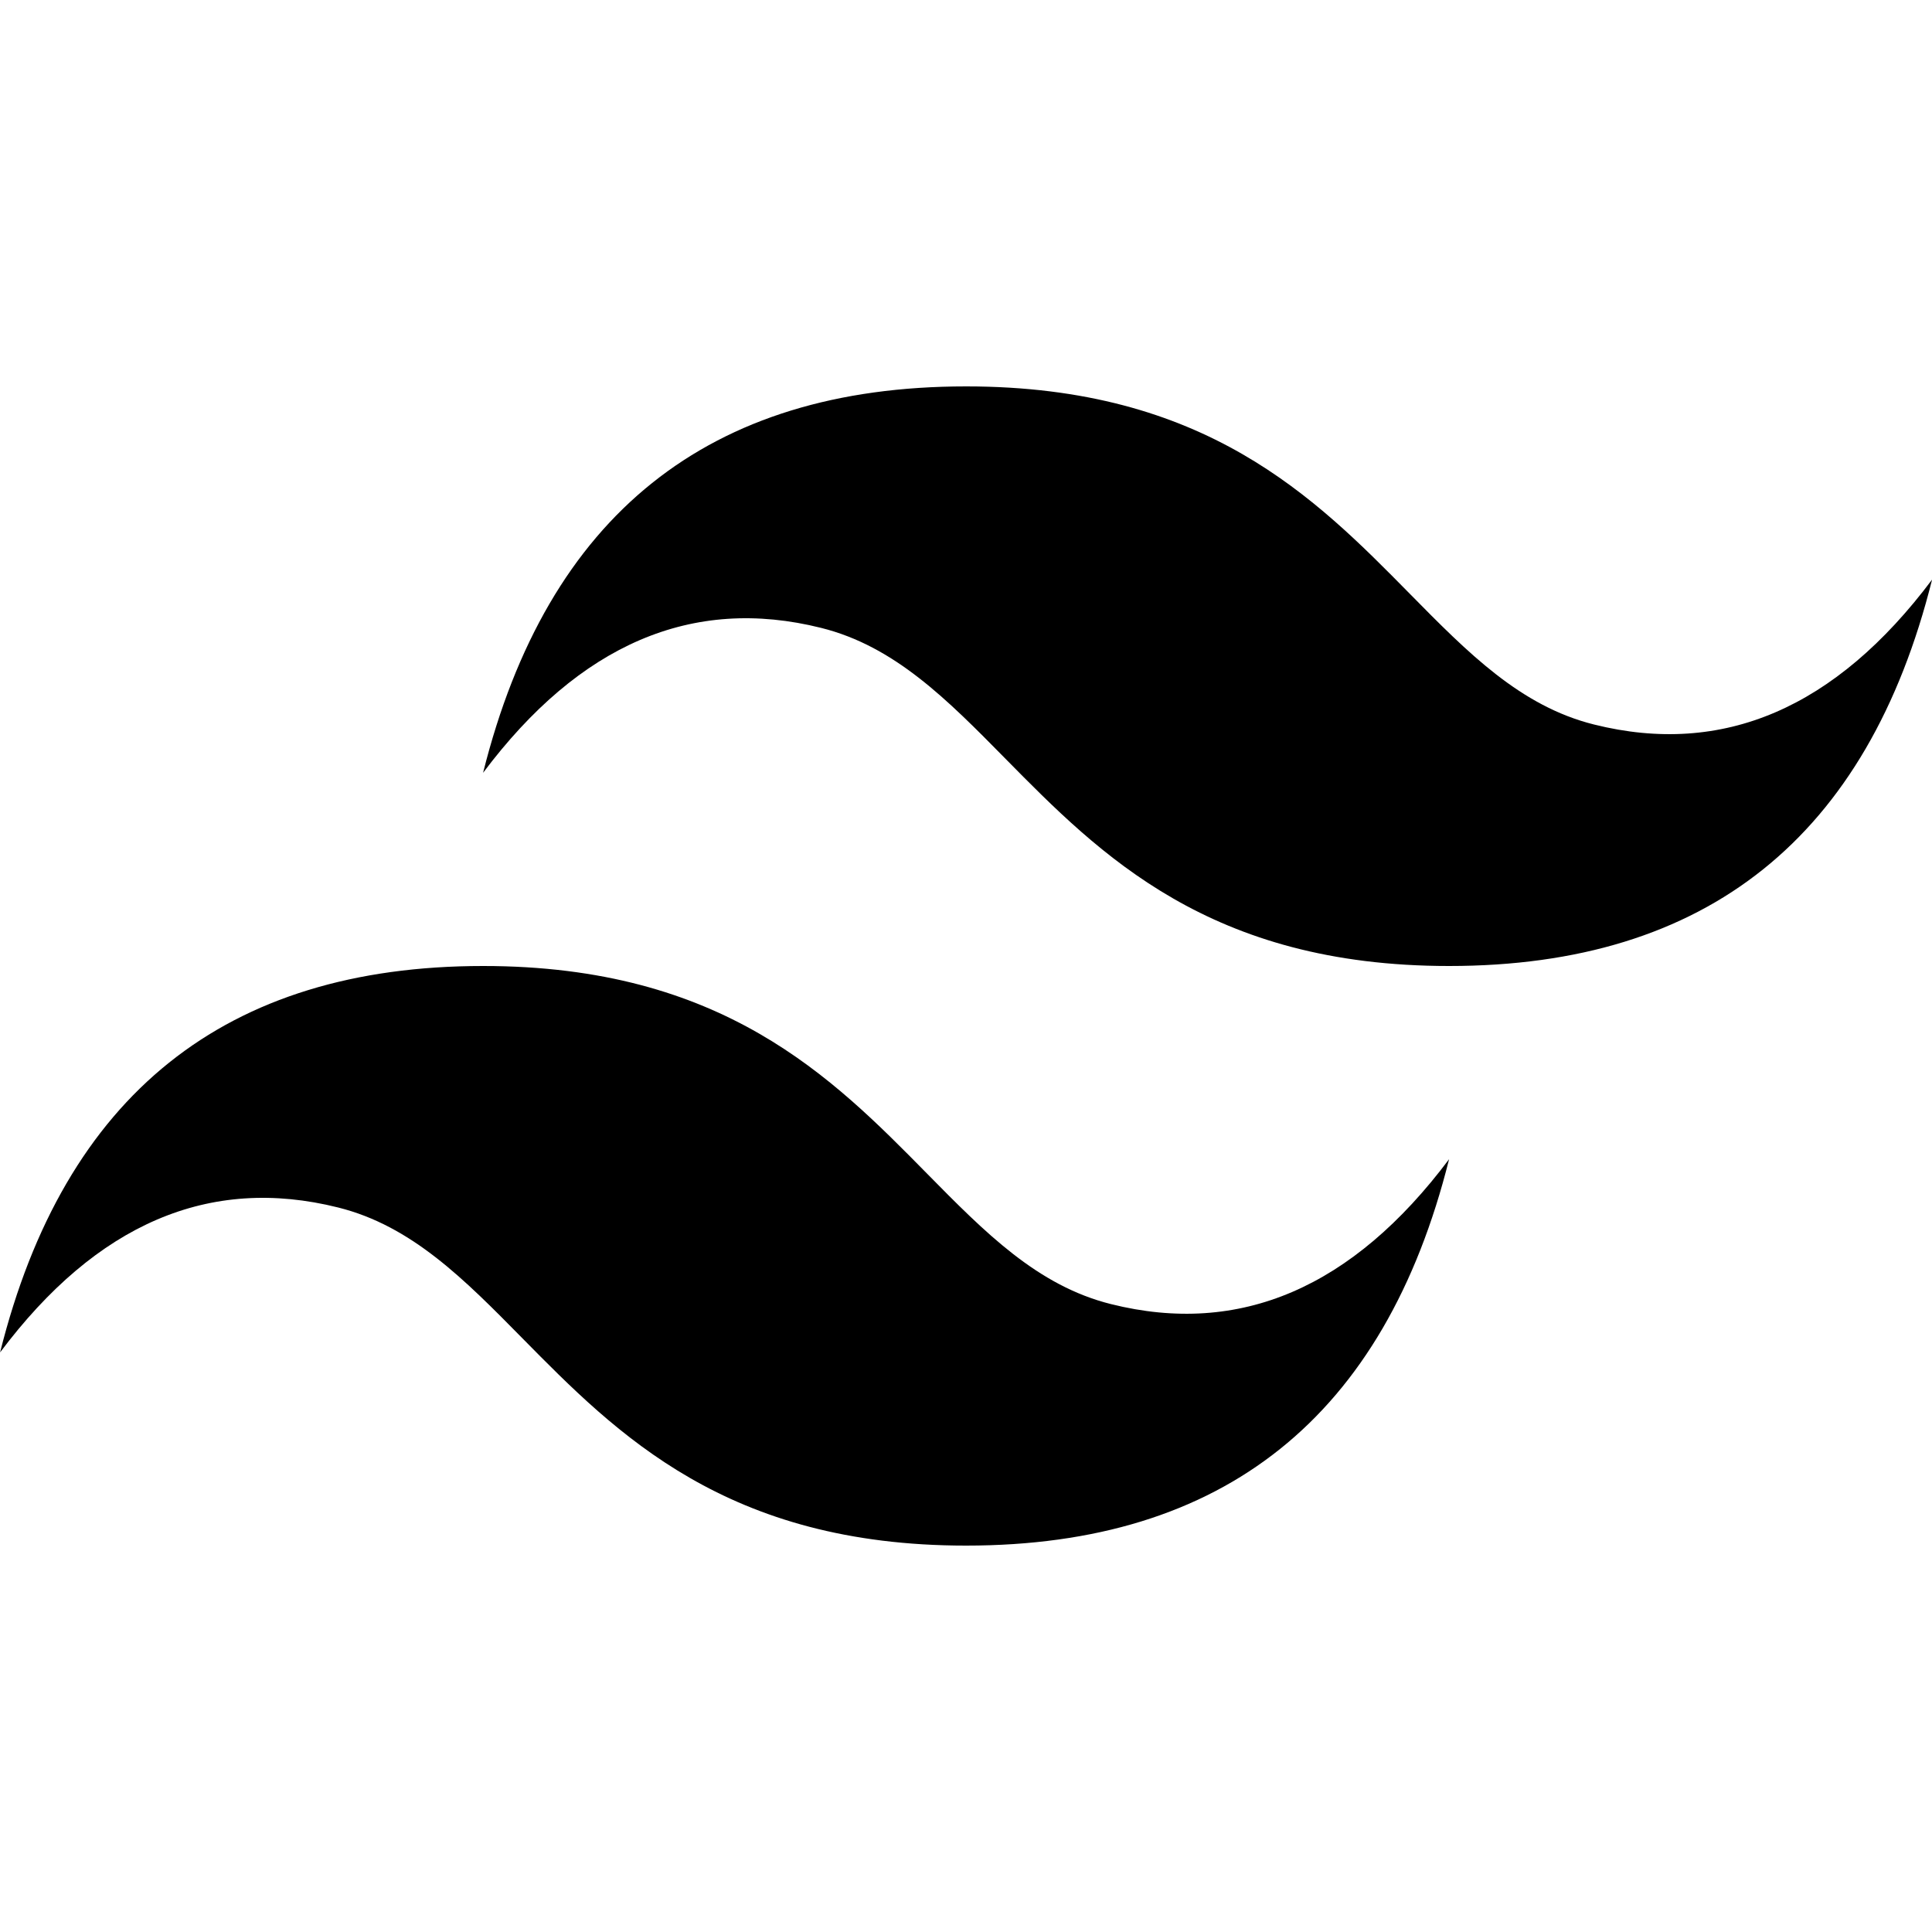
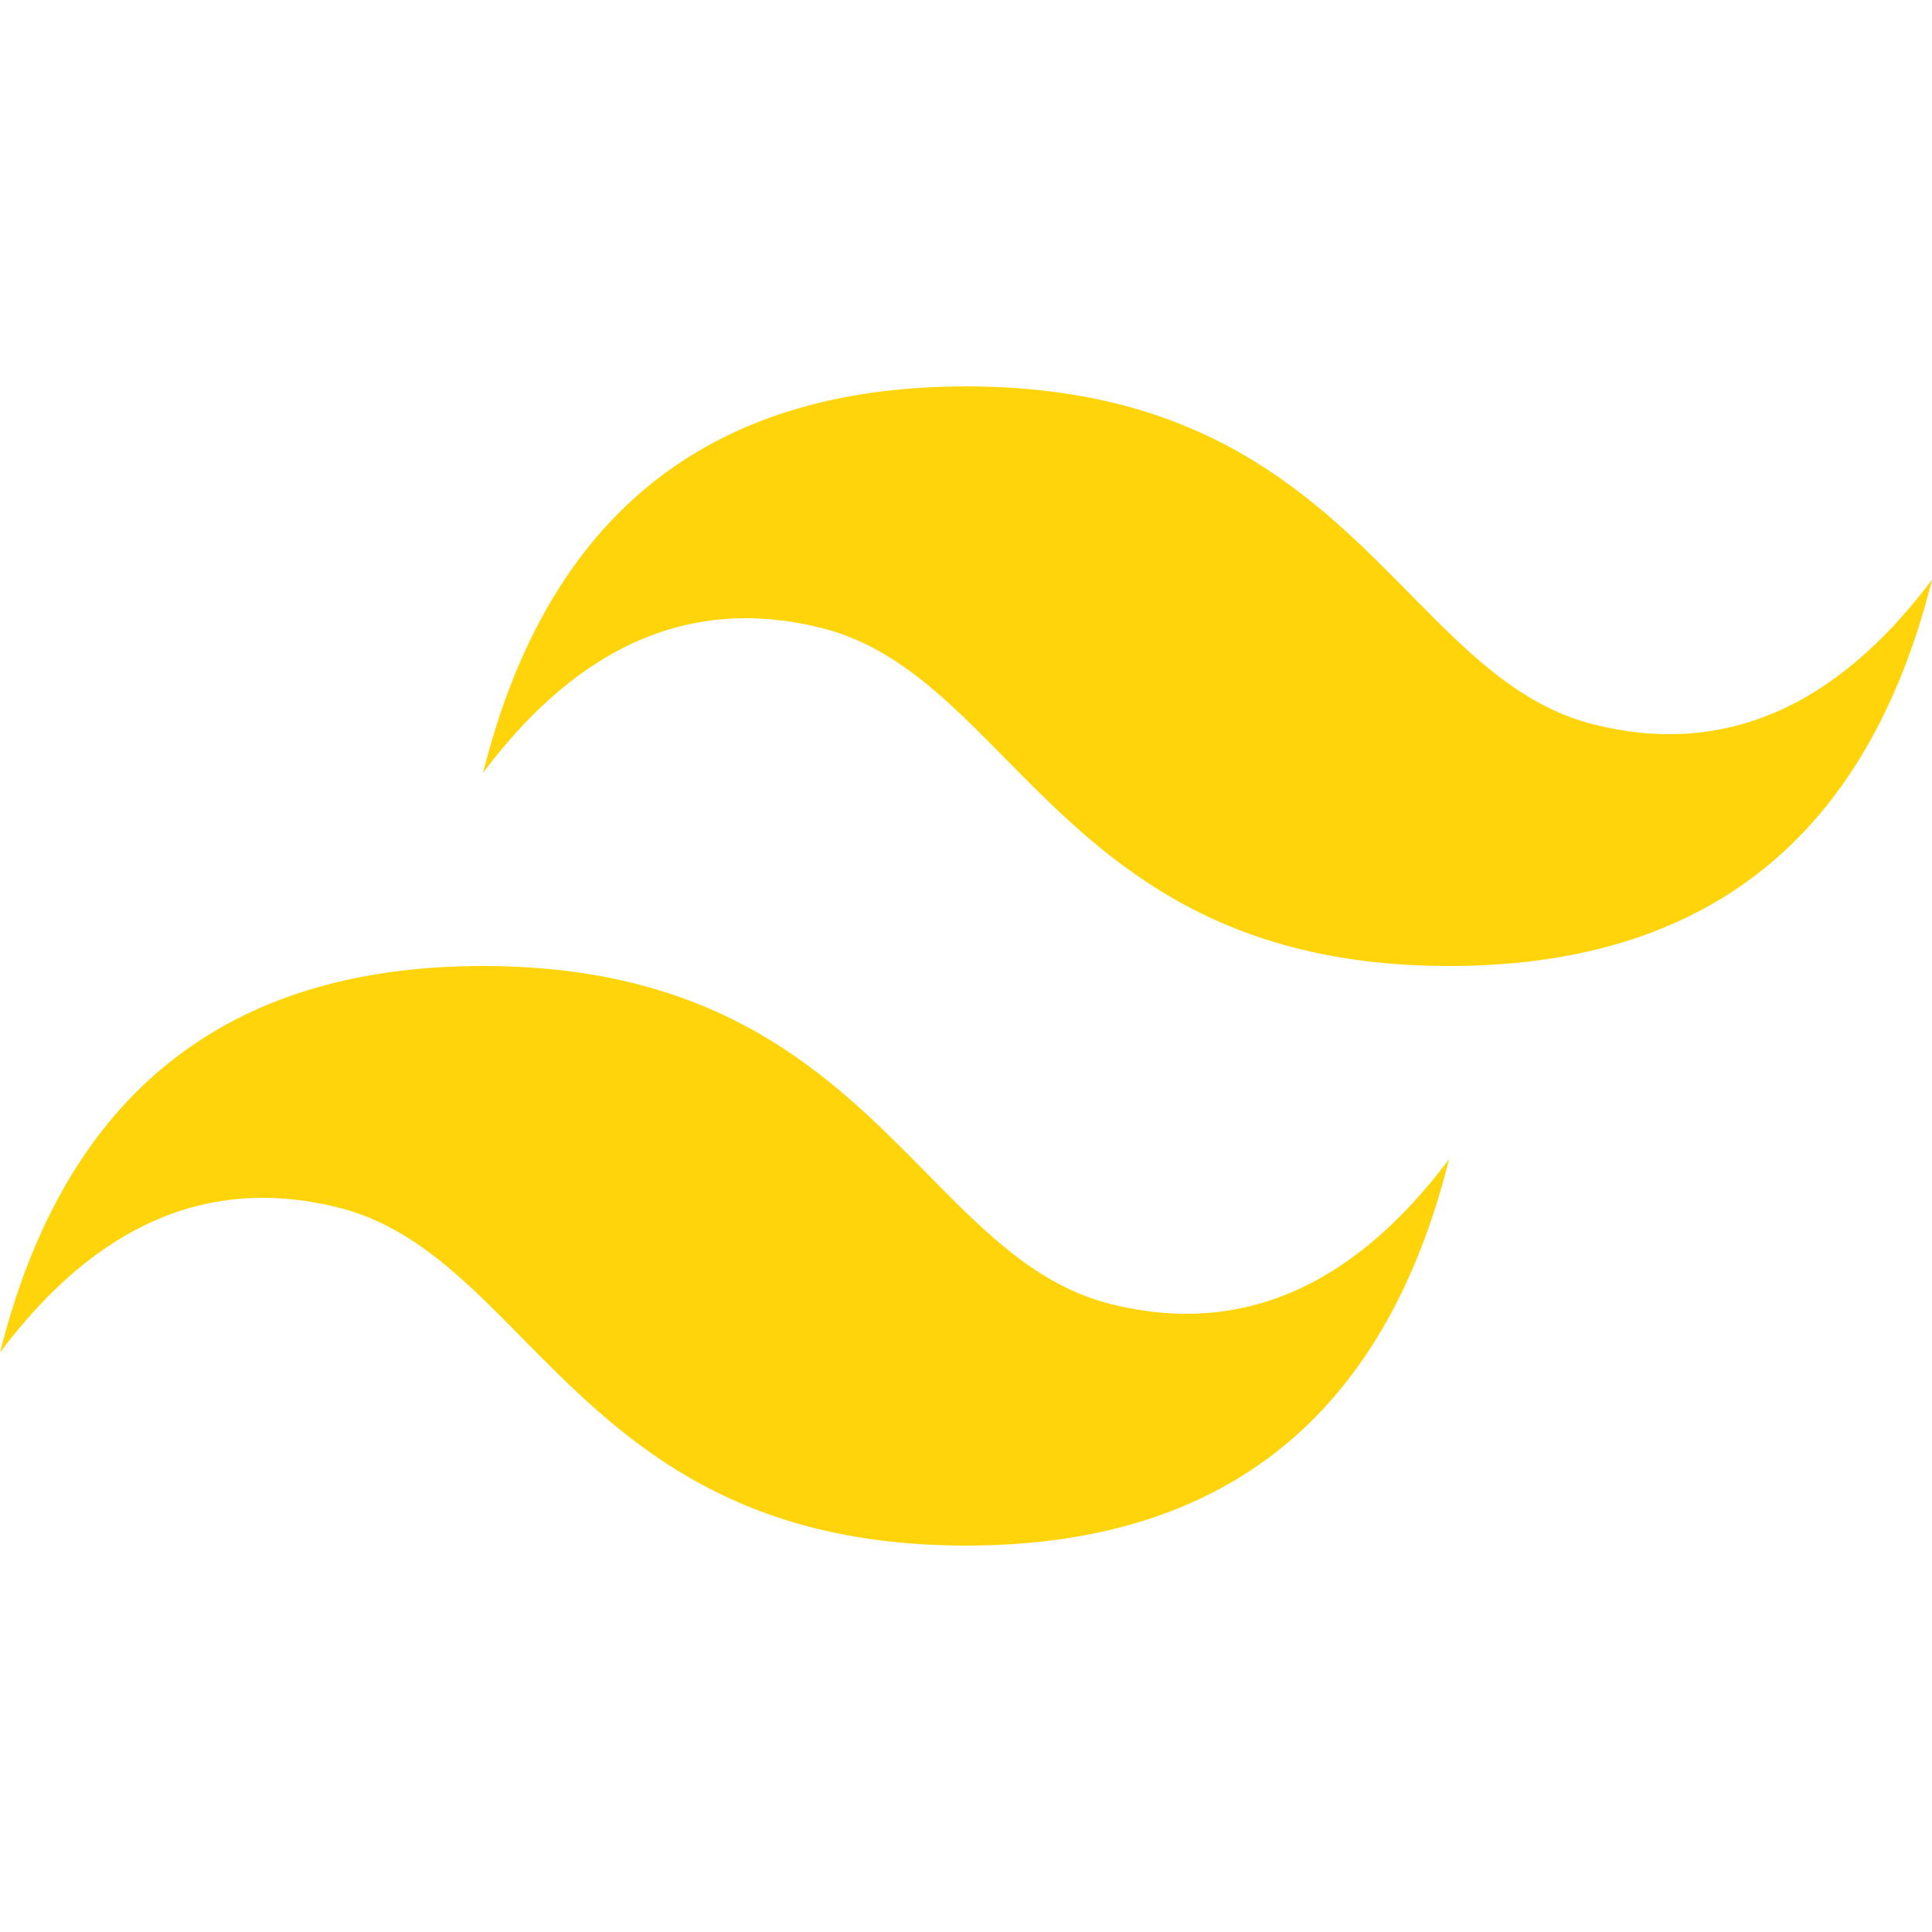
<svg xmlns="http://www.w3.org/2000/svg" role="img" viewBox="0 0 24 24">
-   <path d="M12.001,4.8c-3.2,0-5.2,1.6-6,4.8c1.2-1.6,2.6-2.2,4.2-1.8c0.913,0.228,1.565,0.89,2.288,1.624 C13.666,10.618,15.027,12,18.001,12c3.2,0,5.2-1.6,6-4.8c-1.2,1.6-2.6,2.2-4.2,1.8c-0.913-0.228-1.565-0.89-2.288-1.624 C16.337,6.182,14.976,4.8,12.001,4.8z M6.001,12c-3.2,0-5.2,1.6-6,4.8c1.2-1.6,2.6-2.2,4.2-1.8c0.913,0.228,1.565,0.89,2.288,1.624 c1.177,1.194,2.538,2.576,5.512,2.576c3.2,0,5.2-1.6,6-4.8c-1.2,1.6-2.6,2.2-4.2,1.8c-0.913-0.228-1.565-0.89-2.288-1.624 C10.337,13.382,8.976,12,6.001,12z" />
+   <path fill="#FFD40B" d="M12.001,4.8c-3.2,0-5.2,1.6-6,4.8c1.2-1.6,2.6-2.2,4.2-1.8c0.913,0.228,1.565,0.89,2.288,1.624 C13.666,10.618,15.027,12,18.001,12c3.2,0,5.2-1.6,6-4.8c-1.2,1.6-2.6,2.2-4.2,1.8c-0.913-0.228-1.565-0.89-2.288-1.624 C16.337,6.182,14.976,4.8,12.001,4.8z M6.001,12c-3.2,0-5.2,1.6-6,4.8c1.2-1.6,2.6-2.2,4.2-1.8c0.913,0.228,1.565,0.89,2.288,1.624 c1.177,1.194,2.538,2.576,5.512,2.576c3.2,0,5.2-1.6,6-4.8c-1.2,1.6-2.6,2.2-4.2,1.8c-0.913-0.228-1.565-0.89-2.288-1.624 C10.337,13.382,8.976,12,6.001,12z" />
</svg>
